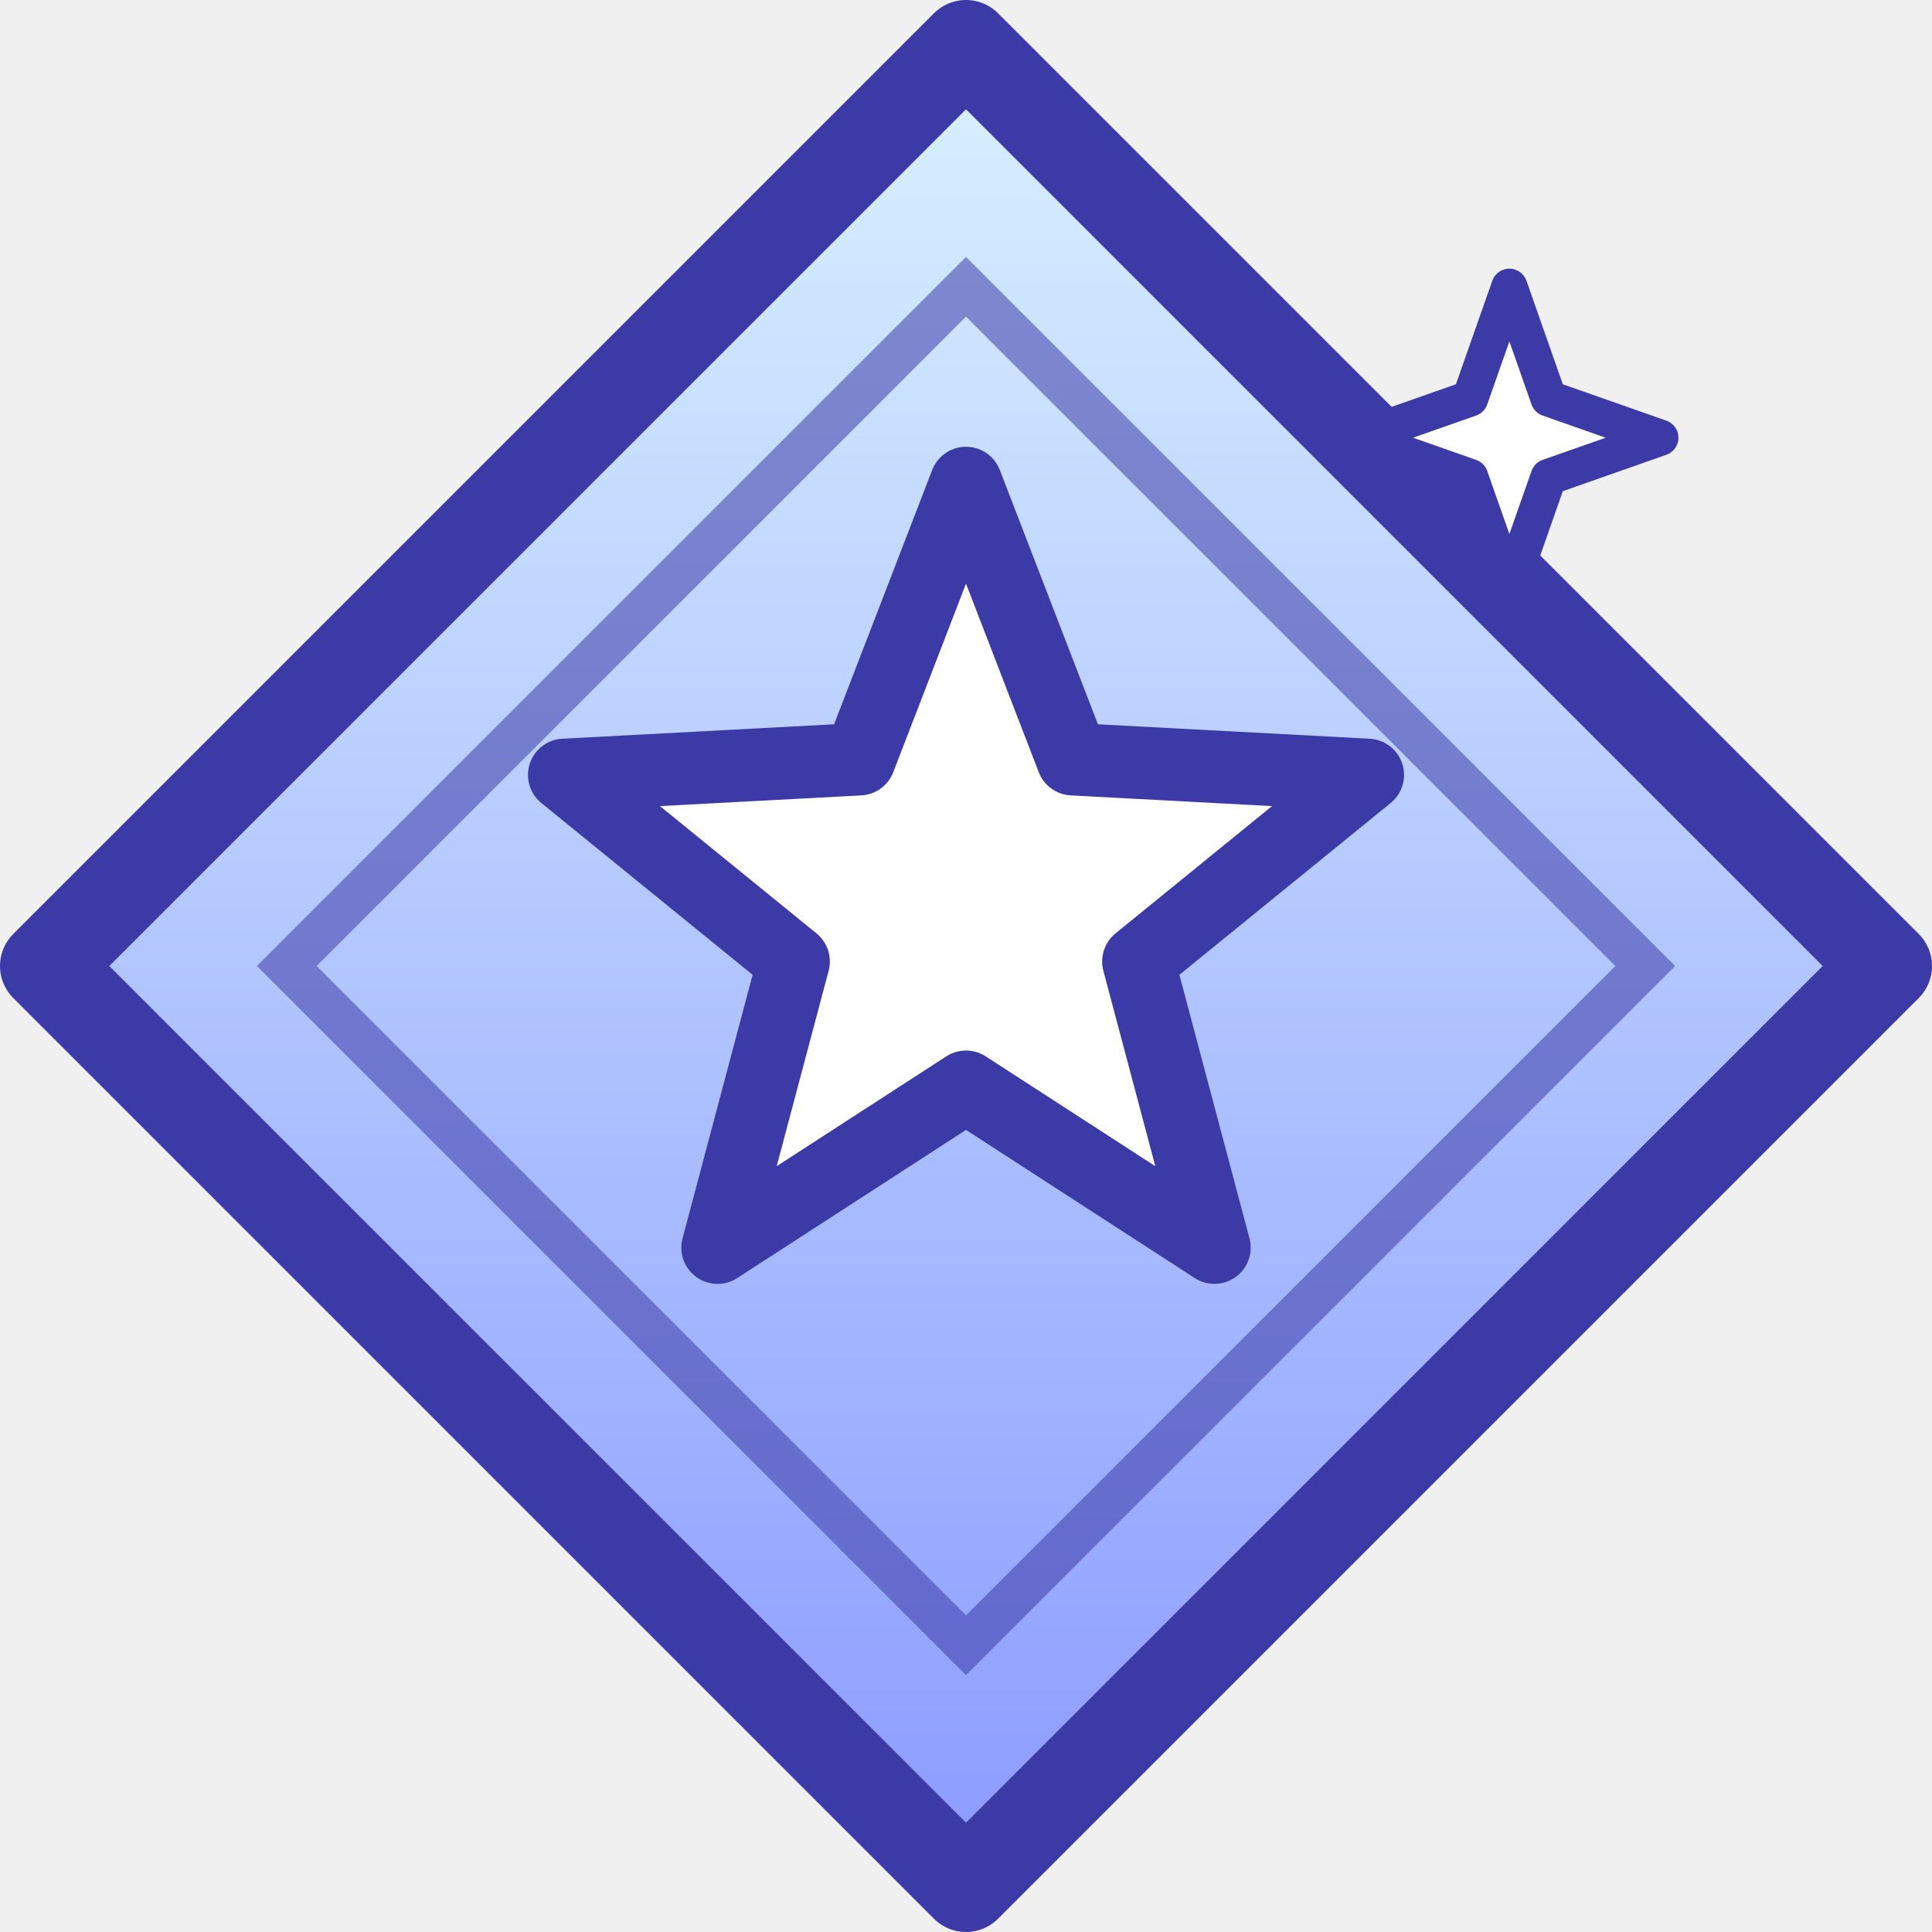
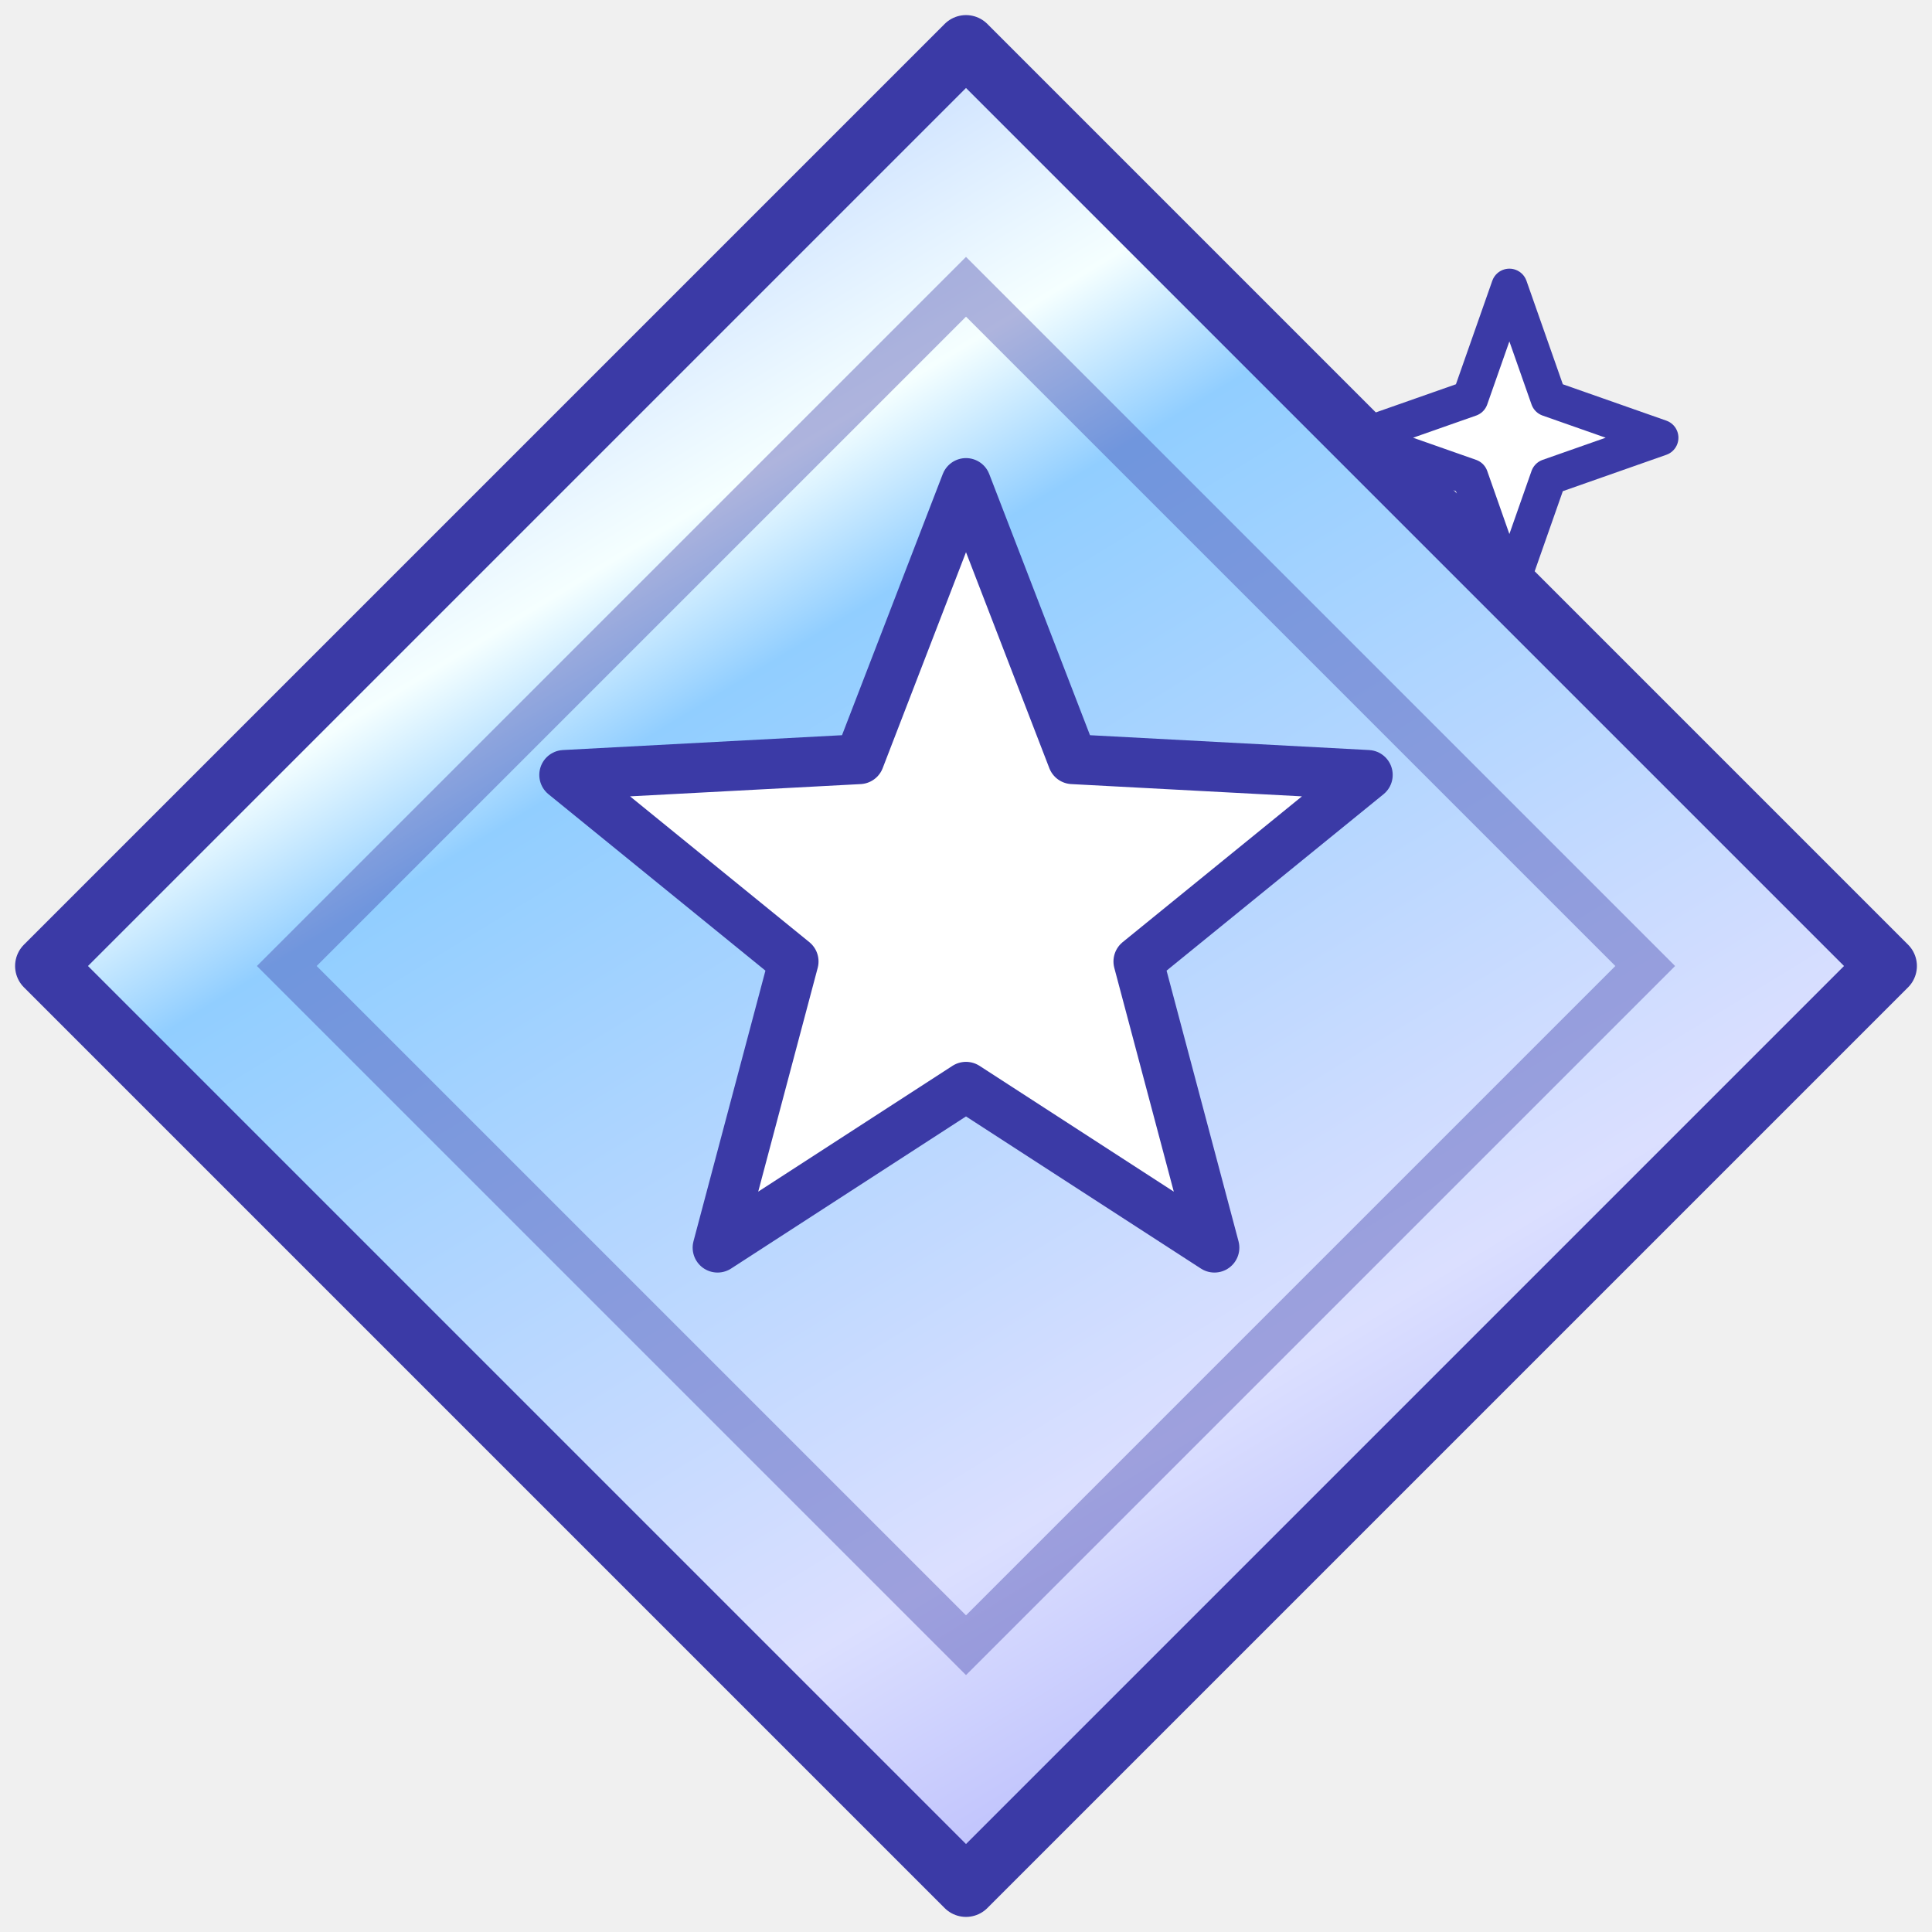
<svg xmlns="http://www.w3.org/2000/svg" viewBox="0 0 64 64" width="64" height="64">
  <defs>
-     <linearGradient id="g-diamond" x1="0" y1="0" x2="0" y2="1">
-       <stop offset="0" stop-color="#D8F0FF" />
-       <stop offset="1" stop-color="#8C9BFF" />
+     <linearGradient id="g-diamond" x1="15%" y1="0%" x2="76%" y2="100%">
+       <stop offset="0%" stop-color="#9DBDFF" />
+       <stop offset="27%" stop-color="#F5FFFF" />
+       <stop offset="35%" stop-color="#91CEFF" />
+       <stop offset="76%" stop-color="#DBDFFF" />
+       <stop offset="100%" stop-color="#A6A8FA" />
    </linearGradient>
  </defs>
-   <g fill="url(#g-diamond)" stroke="#3B3AA6" stroke-width="3">
+   <g fill="url(#g-diamond)" stroke="#3B3AA6" stroke-width="2">
    <path d="M32 1.5 62.5 32 32 62.5 1.5 32Z" stroke-linejoin="round" />
  </g>
-   <g fill="none" stroke="#3B3AA6" stroke-width="1.4" opacity=".55">
+   <g fill="none" stroke="#3B3AA6" stroke-width="1.4" opacity=".38">
    <path d="M32 9.5 54.5 32 32 54.5 9.5 32Z" />
  </g>
-   <polygon points="32.00,16.00 35.53,25.15 45.31,25.67 37.71,31.85 40.23,41.33 32.00,36.00 23.77,41.33 26.29,31.85 18.69,25.67 28.47,25.15" fill="#FFFFFF" stroke="#3B3AA6" stroke-width="2.4" stroke-linejoin="round" />
+   <polygon points="32.00,16.00 35.53,25.15 45.31,25.67 37.71,31.85 40.23,41.33 32.00,36.00 23.77,41.33 26.29,31.85 18.69,25.67 28.47,25.15" fill="#FFFFFF" stroke="#3B3AA6" stroke-width="1.65" stroke-linejoin="round" />
  <path d="M50 9.5 51.3 13.2 55 14.5 51.3 15.8 50 19.5 48.7 15.8 45 14.5 48.7 13.2Z" fill="#FFFFFF" stroke="#3B3AA6" stroke-width="1.2" stroke-linejoin="round" />
</svg>
